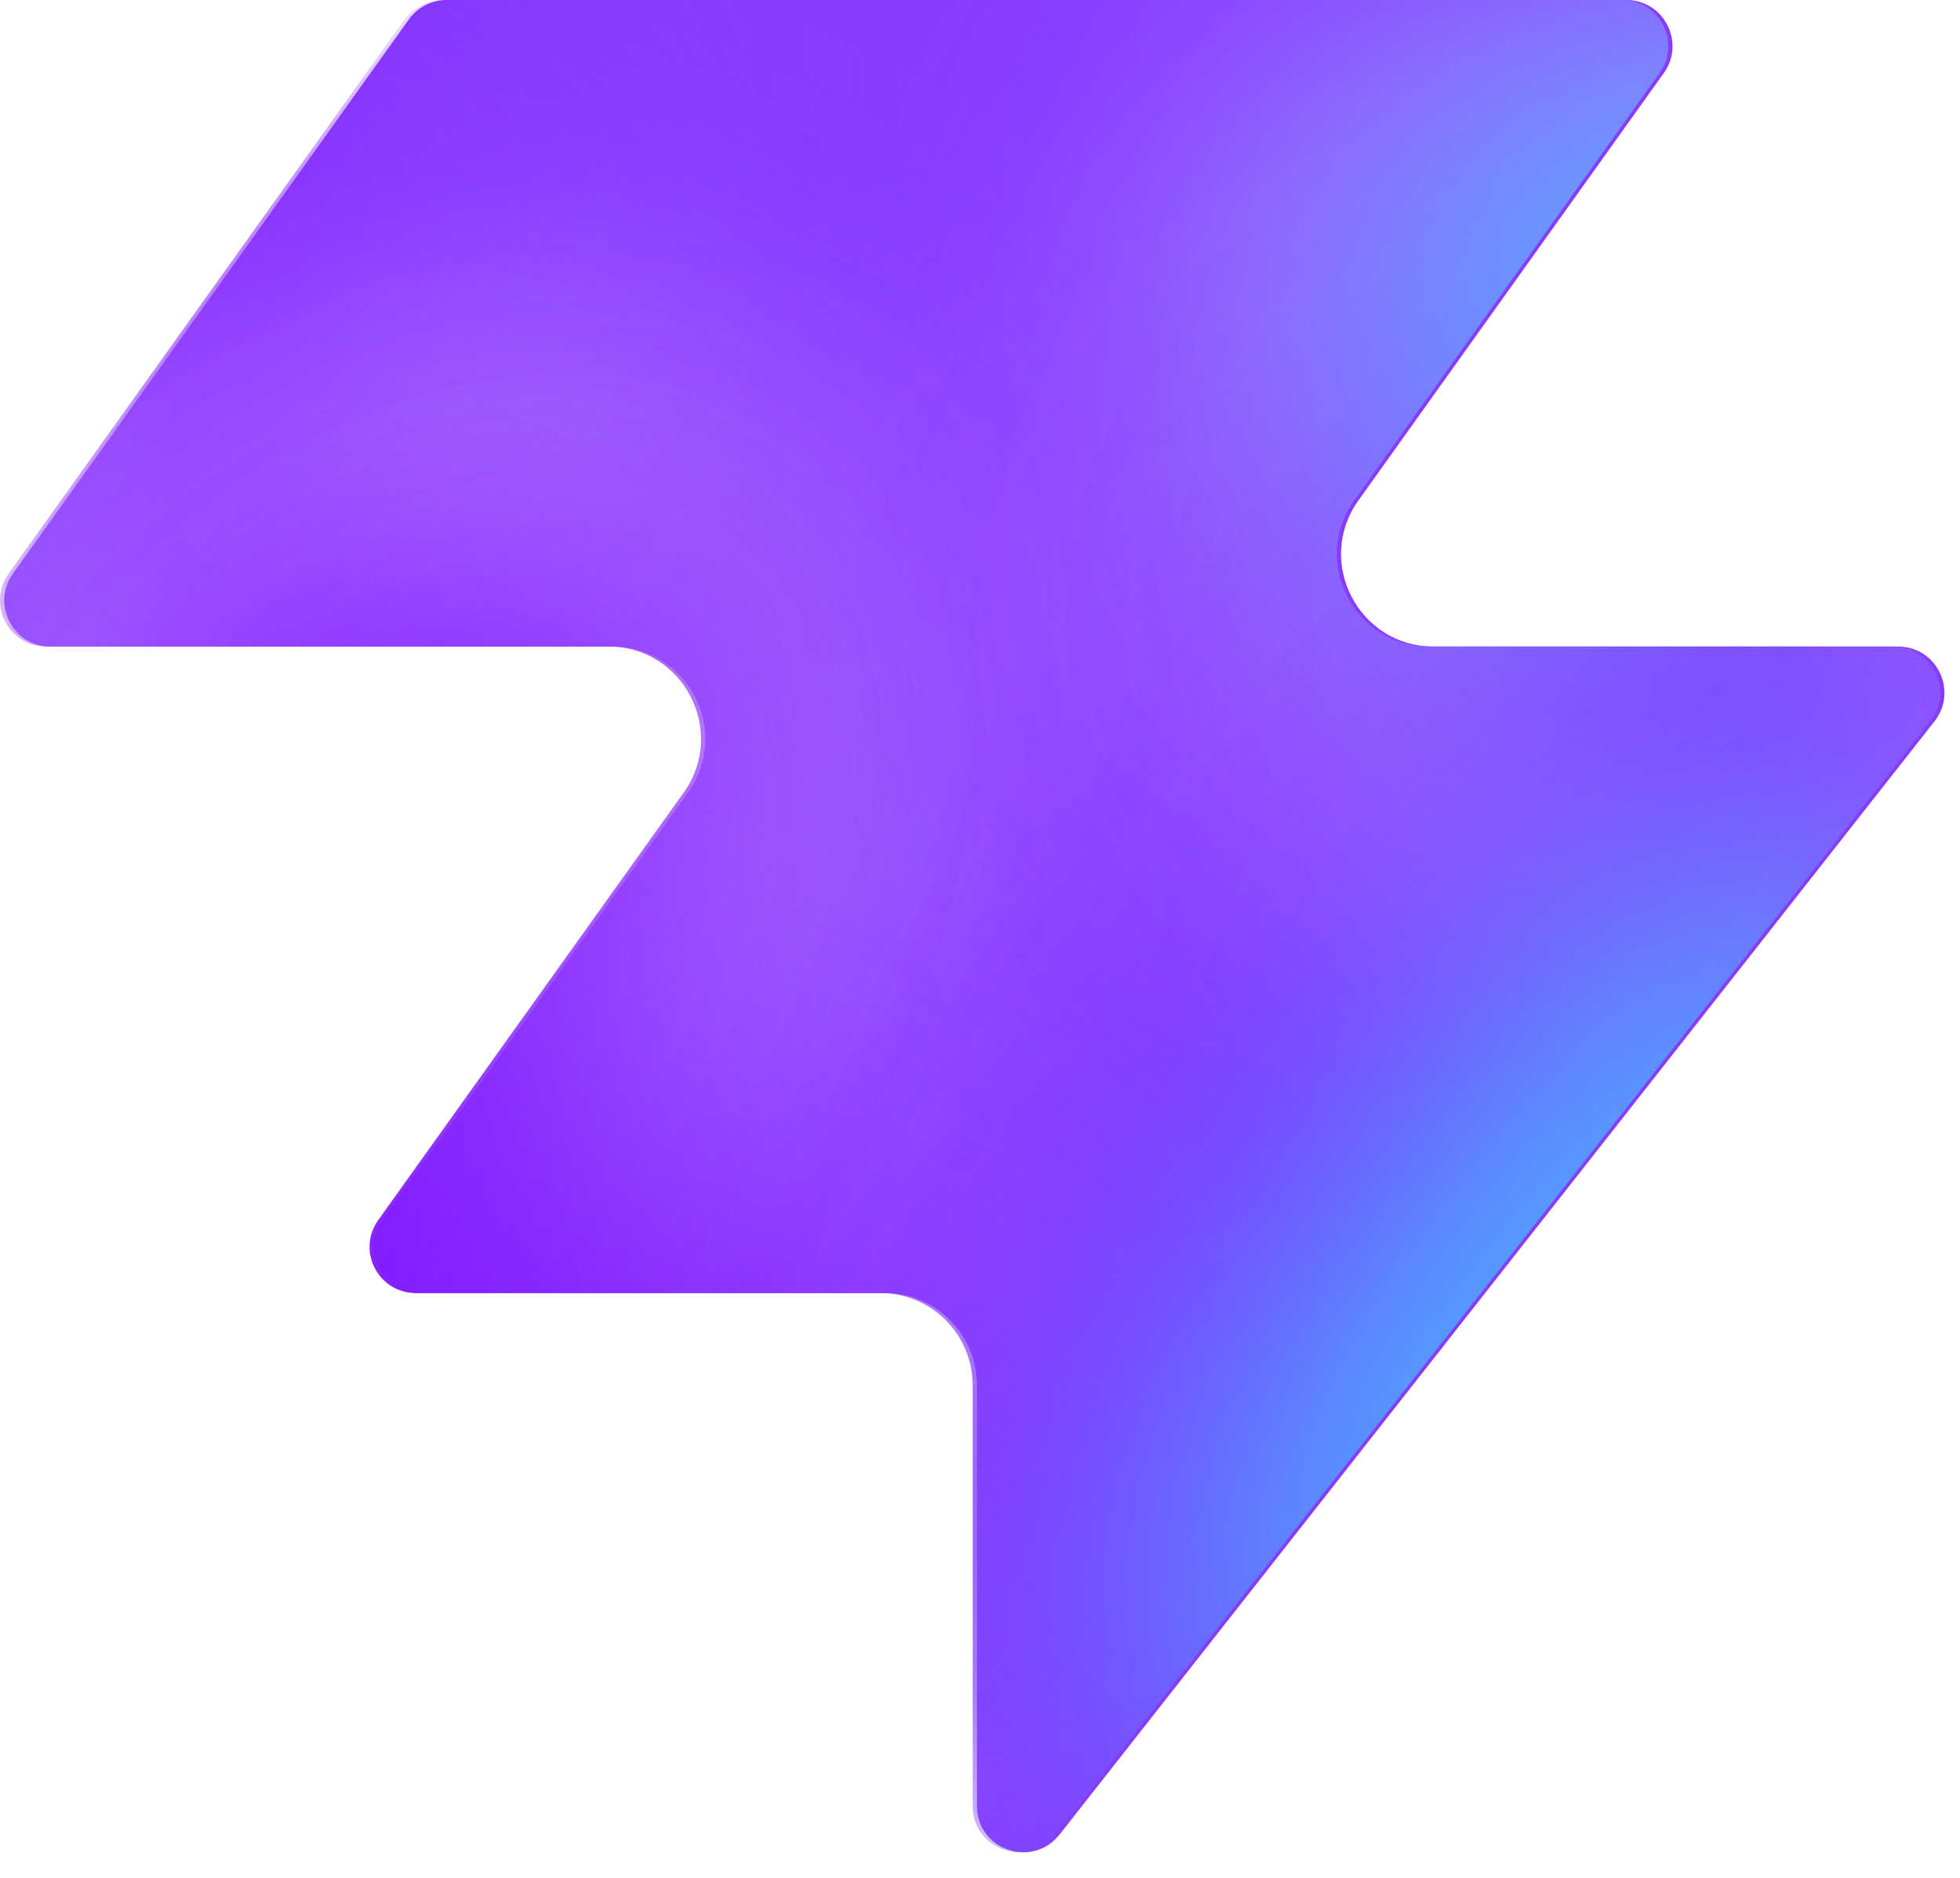
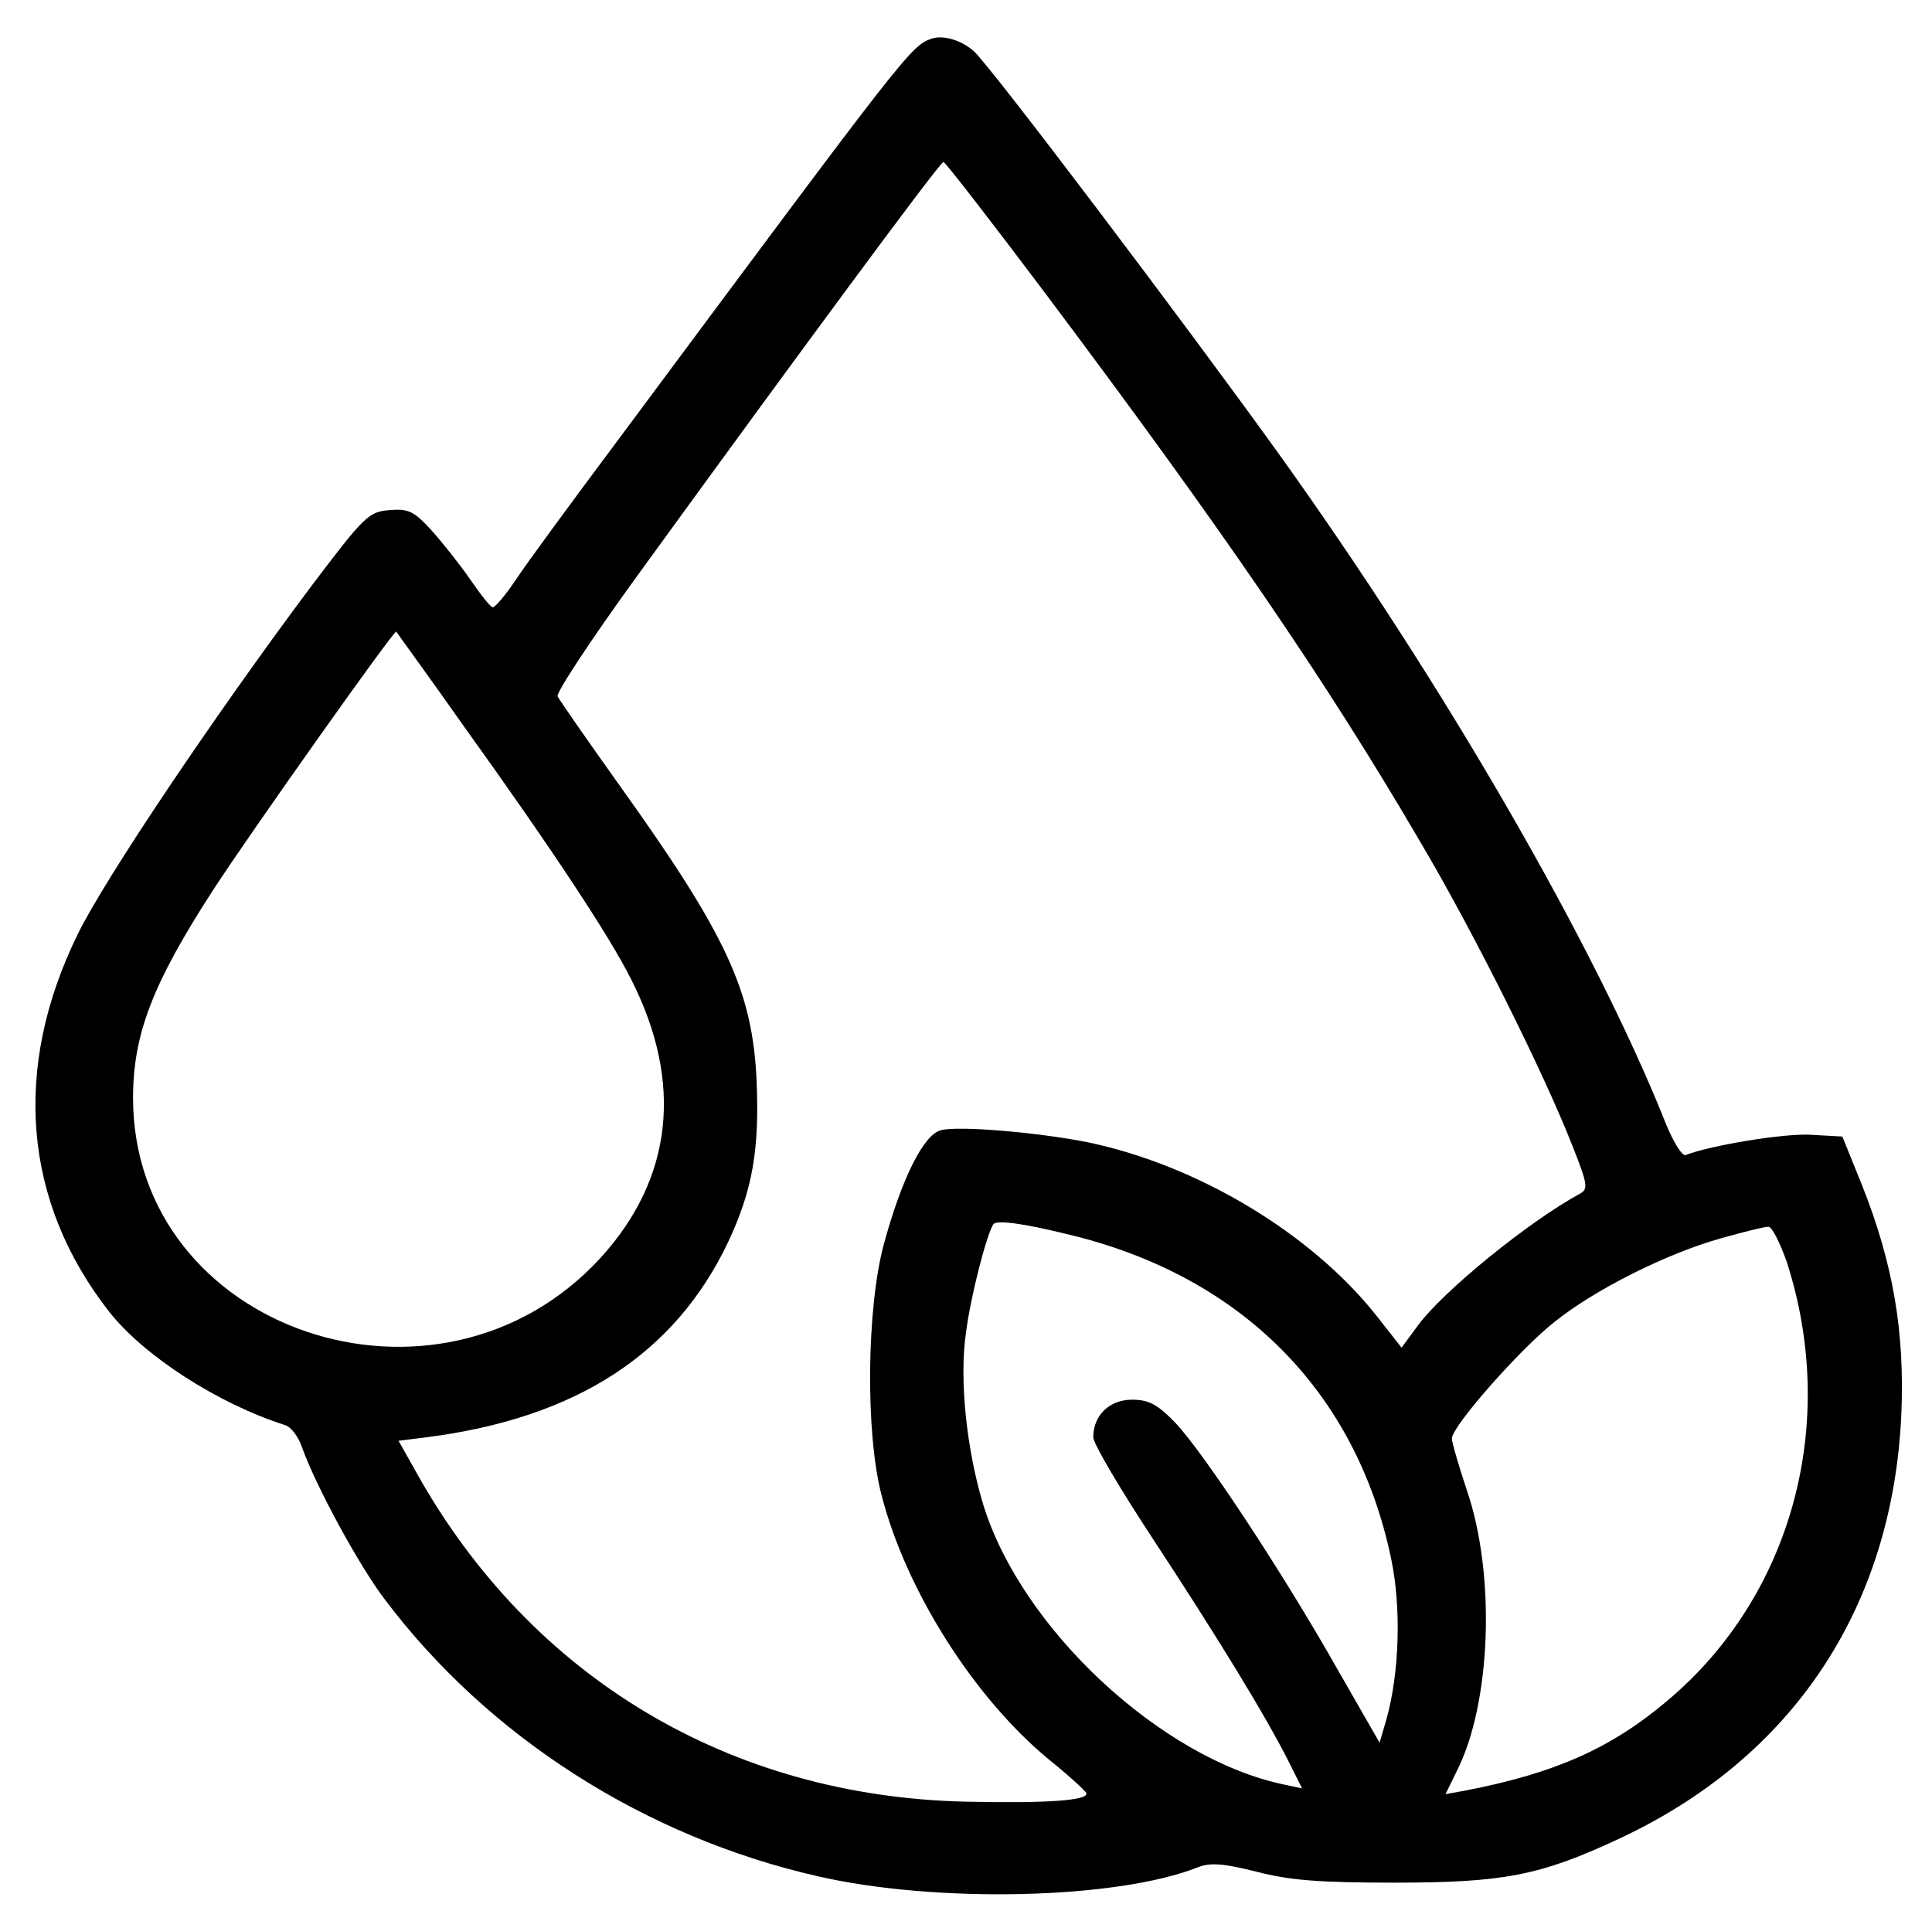
- <svg xmlns="http://www.w3.org/2000/svg" width="48" height="46" fill="none" viewBox="0 0 48 46">
-   <path fill="#863bff" d="M25.946 44.938c-.664.845-2.021.375-2.021-.698V33.937a2.26 2.26 0 0 0-2.262-2.262H10.287c-.92 0-1.456-1.04-.92-1.788l7.48-10.471c1.07-1.497 0-3.578-1.842-3.578H1.237c-.92 0-1.456-1.04-.92-1.788L10.013.474c.214-.297.556-.474.92-.474h28.894c.92 0 1.456 1.04.92 1.788l-7.48 10.471c-1.07 1.498 0 3.579 1.842 3.579h11.377c.943 0 1.473 1.088.89 1.83L25.947 44.94z" style="fill:#863bff;fill:color(display-p3 .525 .23 1);fill-opacity:1" />
-   <mask id="a" width="48" height="46" x="0" y="0" maskUnits="userSpaceOnUse" style="mask-type:alpha">
-     <path fill="#000" d="M25.842 44.938c-.664.844-2.021.375-2.021-.698V33.937a2.26 2.26 0 0 0-2.262-2.262H10.183c-.92 0-1.456-1.04-.92-1.788l7.48-10.471c1.07-1.498 0-3.579-1.842-3.579H1.133c-.92 0-1.456-1.04-.92-1.787L9.91.473c.214-.297.556-.474.92-.474h28.894c.92 0 1.456 1.04.92 1.788l-7.48 10.471c-1.07 1.498 0 3.578 1.842 3.578h11.377c.943 0 1.473 1.088.89 1.832L25.843 44.94z" style="fill:#000;fill-opacity:1" />
-   </mask>
-   <g mask="url(#a)">
-     <g filter="url(#b)">
-       <ellipse cx="5.508" cy="14.704" fill="#ede6ff" rx="5.508" ry="14.704" style="fill:#ede6ff;fill:color(display-p3 .927 .903 1);fill-opacity:1" transform="matrix(.00324 1 1 -.00324 -4.47 31.516)" />
-     </g>
-     <g filter="url(#c)">
-       <ellipse cx="10.399" cy="29.851" fill="#ede6ff" rx="10.399" ry="29.851" style="fill:#ede6ff;fill:color(display-p3 .927 .903 1);fill-opacity:1" transform="matrix(.00324 1 1 -.00324 -39.328 7.883)" />
-     </g>
-     <g filter="url(#d)">
-       <ellipse cx="5.508" cy="30.487" fill="#7e14ff" rx="5.508" ry="30.487" style="fill:#7e14ff;fill:color(display-p3 .492 .077 1);fill-opacity:1" transform="rotate(89.814 -25.913 -14.639)scale(1 -1)" />
-     </g>
-     <g filter="url(#e)">
-       <ellipse cx="5.508" cy="30.599" fill="#7e14ff" rx="5.508" ry="30.599" style="fill:#7e14ff;fill:color(display-p3 .492 .077 1);fill-opacity:1" transform="rotate(89.814 -32.644 -3.334)scale(1 -1)" />
-     </g>
-     <g filter="url(#f)">
-       <ellipse cx="5.508" cy="30.599" fill="#7e14ff" rx="5.508" ry="30.599" style="fill:#7e14ff;fill:color(display-p3 .492 .077 1);fill-opacity:1" transform="matrix(.00324 1 1 -.00324 -34.34 30.47)" />
-     </g>
-     <g filter="url(#g)">
-       <ellipse cx="14.072" cy="22.078" fill="#ede6ff" rx="14.072" ry="22.078" style="fill:#ede6ff;fill:color(display-p3 .927 .903 1);fill-opacity:1" transform="rotate(93.35 24.506 48.493)scale(-1 1)" />
-     </g>
-     <g filter="url(#h)">
-       <ellipse cx="3.47" cy="21.501" fill="#7e14ff" rx="3.47" ry="21.501" style="fill:#7e14ff;fill:color(display-p3 .492 .077 1);fill-opacity:1" transform="rotate(89.009 28.708 47.59)scale(-1 1)" />
-     </g>
-     <g filter="url(#i)">
-       <ellipse cx="3.47" cy="21.501" fill="#7e14ff" rx="3.47" ry="21.501" style="fill:#7e14ff;fill:color(display-p3 .492 .077 1);fill-opacity:1" transform="rotate(89.009 28.708 47.59)scale(-1 1)" />
-     </g>
-     <g filter="url(#j)">
-       <ellipse cx=".387" cy="8.972" fill="#7e14ff" rx="4.407" ry="29.108" style="fill:#7e14ff;fill:color(display-p3 .492 .077 1);fill-opacity:1" transform="rotate(39.51 .387 8.972)" />
-     </g>
-     <g filter="url(#k)">
-       <ellipse cx="47.523" cy="-6.092" fill="#7e14ff" rx="4.407" ry="29.108" style="fill:#7e14ff;fill:color(display-p3 .492 .077 1);fill-opacity:1" transform="rotate(37.892 47.523 -6.092)" />
-     </g>
-     <g filter="url(#l)">
-       <ellipse cx="41.412" cy="6.333" fill="#47bfff" rx="5.971" ry="9.665" style="fill:#47bfff;fill:color(display-p3 .28 .748 1);fill-opacity:1" transform="rotate(37.892 41.412 6.333)" />
-     </g>
-     <g filter="url(#m)">
-       <ellipse cx="-1.879" cy="38.332" fill="#7e14ff" rx="4.407" ry="29.108" style="fill:#7e14ff;fill:color(display-p3 .492 .077 1);fill-opacity:1" transform="rotate(37.892 -1.88 38.332)" />
-     </g>
-     <g filter="url(#n)">
-       <ellipse cx="-1.879" cy="38.332" fill="#7e14ff" rx="4.407" ry="29.108" style="fill:#7e14ff;fill:color(display-p3 .492 .077 1);fill-opacity:1" transform="rotate(37.892 -1.88 38.332)" />
-     </g>
-     <g filter="url(#o)">
-       <ellipse cx="35.651" cy="29.907" fill="#7e14ff" rx="4.407" ry="29.108" style="fill:#7e14ff;fill:color(display-p3 .492 .077 1);fill-opacity:1" transform="rotate(37.892 35.651 29.907)" />
-     </g>
-     <g filter="url(#p)">
-       <ellipse cx="38.418" cy="32.4" fill="#47bfff" rx="5.971" ry="15.297" style="fill:#47bfff;fill:color(display-p3 .28 .748 1);fill-opacity:1" transform="rotate(37.892 38.418 32.4)" />
-     </g>
+ <svg xmlns="http://www.w3.org/2000/svg" version="1.0" width="334pt" height="332pt" viewBox="0 0 334 332" preserveAspectRatio="xMidYMid meet">
+   <g transform="translate(0,332) scale(0.1,-0.1)" fill="#000000" stroke="none">
+     <path d="M1610 3253 c-36 -13 -43 -23 -541 -693 -80 -107 -160 -216 -177 -242 -18 -27 -36 -48 -40 -48 -4 0 -21 22 -39 48 -18 26 -48 64 -67 85 -30 33 -40 38 -73 35 -36 -3 -43 -10 -136 -133 -166 -222 -357 -506 -403 -601 -113 -231 -94 -461 54 -651 60 -77 189 -160 305 -197 10 -3 23 -20 29 -38 23 -65 98 -204 143 -263 179 -238 450 -411 749 -479 205 -47 518 -40 658 16 21 8 44 6 100 -8 57 -15 110 -19 238 -19 188 0 252 12 387 75 302 140 475 400 490 735 6 142 -14 260 -68 396 l-34 84 -54 3 c-45 3 -173 -18 -217 -35 -6 -2 -21 22 -34 54 -123 309 -383 759 -669 1158 -161 224 -501 674 -528 697 -22 19 -53 28 -73 21z m197 -440 c306 -408 485 -669 648 -948 93 -157 213 -398 263 -525 27 -68 28 -76 13 -84 -88 -48 -236 -168 -280 -228 l-28 -38 -44 56 c-112 141 -307 259 -498 299 -85 17 -223 29 -254 21 -30 -7 -68 -83 -99 -197 -30 -111 -32 -327 -4 -434 42 -164 159 -349 288 -456 35 -28 64 -55 66 -59 5 -13 -68 -18 -208 -15 -408 9 -751 214 -949 567 l-32 57 48 6 c259 33 430 144 522 338 42 90 54 159 49 278 -7 156 -52 253 -239 514 -55 77 -102 145 -105 151 -3 6 57 97 133 202 288 397 528 722 534 722 3 0 82 -102 176 -227z m-1002 -753 c150 -209 249 -359 286 -433 91 -179 72 -345 -53 -482 -280 -305 -807 -126 -808 276 0 110 33 197 137 358 64 99 315 453 318 449 1 -2 56 -77 120 -168z m1045 -875 c297 -72 495 -272 555 -560 18 -86 14 -198 -8 -277 l-12 -41 -74 129 c-94 166 -230 372 -279 424 -31 32 -46 40 -75 40 -39 0 -67 -27 -67 -65 0 -11 48 -92 106 -180 105 -160 192 -301 233 -383 l22 -44 -33 7 c-211 45 -452 269 -518 483 -29 95 -42 218 -30 298 8 63 35 167 47 187 5 8 48 3 133 -18z m1239 -47 c90 -279 9 -577 -206 -758 -98 -83 -195 -126 -351 -156 l-33 -6 19 39 c60 117 68 340 18 486 -14 42 -26 83 -26 90 0 21 118 155 178 202 70 56 194 118 287 144 39 11 75 20 82 20 6 1 20 -27 32 -61z" />
  </g>
-   <defs>
-     <filter id="b" width="60.045" height="41.654" x="-19.77" y="16.149" color-interpolation-filters="sRGB" filterUnits="userSpaceOnUse">
-       <feFlood flood-opacity="0" result="BackgroundImageFix" />
-       <feBlend in="SourceGraphic" in2="BackgroundImageFix" result="shape" />
-       <feGaussianBlur result="effect1_foregroundBlur_2002_17158" stdDeviation="7.659" />
-     </filter>
-     <filter id="c" width="90.34" height="51.437" x="-54.613" y="-7.533" color-interpolation-filters="sRGB" filterUnits="userSpaceOnUse">
-       <feFlood flood-opacity="0" result="BackgroundImageFix" />
-       <feBlend in="SourceGraphic" in2="BackgroundImageFix" result="shape" />
-       <feGaussianBlur result="effect1_foregroundBlur_2002_17158" stdDeviation="7.659" />
-     </filter>
-     <filter id="d" width="79.355" height="29.4" x="-49.64" y="2.03" color-interpolation-filters="sRGB" filterUnits="userSpaceOnUse">
-       <feFlood flood-opacity="0" result="BackgroundImageFix" />
-       <feBlend in="SourceGraphic" in2="BackgroundImageFix" result="shape" />
-       <feGaussianBlur result="effect1_foregroundBlur_2002_17158" stdDeviation="4.596" />
-     </filter>
-     <filter id="e" width="79.579" height="29.4" x="-45.045" y="20.029" color-interpolation-filters="sRGB" filterUnits="userSpaceOnUse">
-       <feFlood flood-opacity="0" result="BackgroundImageFix" />
-       <feBlend in="SourceGraphic" in2="BackgroundImageFix" result="shape" />
-       <feGaussianBlur result="effect1_foregroundBlur_2002_17158" stdDeviation="4.596" />
-     </filter>
-     <filter id="f" width="79.579" height="29.4" x="-43.513" y="21.178" color-interpolation-filters="sRGB" filterUnits="userSpaceOnUse">
-       <feFlood flood-opacity="0" result="BackgroundImageFix" />
-       <feBlend in="SourceGraphic" in2="BackgroundImageFix" result="shape" />
-       <feGaussianBlur result="effect1_foregroundBlur_2002_17158" stdDeviation="4.596" />
-     </filter>
-     <filter id="g" width="74.749" height="58.852" x="15.756" y="-17.901" color-interpolation-filters="sRGB" filterUnits="userSpaceOnUse">
-       <feFlood flood-opacity="0" result="BackgroundImageFix" />
-       <feBlend in="SourceGraphic" in2="BackgroundImageFix" result="shape" />
-       <feGaussianBlur result="effect1_foregroundBlur_2002_17158" stdDeviation="7.659" />
-     </filter>
-     <filter id="h" width="61.377" height="25.362" x="23.548" y="2.284" color-interpolation-filters="sRGB" filterUnits="userSpaceOnUse">
-       <feFlood flood-opacity="0" result="BackgroundImageFix" />
-       <feBlend in="SourceGraphic" in2="BackgroundImageFix" result="shape" />
-       <feGaussianBlur result="effect1_foregroundBlur_2002_17158" stdDeviation="4.596" />
-     </filter>
-     <filter id="i" width="61.377" height="25.362" x="23.548" y="2.284" color-interpolation-filters="sRGB" filterUnits="userSpaceOnUse">
-       <feFlood flood-opacity="0" result="BackgroundImageFix" />
-       <feBlend in="SourceGraphic" in2="BackgroundImageFix" result="shape" />
-       <feGaussianBlur result="effect1_foregroundBlur_2002_17158" stdDeviation="4.596" />
-     </filter>
-     <filter id="j" width="56.045" height="63.649" x="-27.636" y="-22.853" color-interpolation-filters="sRGB" filterUnits="userSpaceOnUse">
-       <feFlood flood-opacity="0" result="BackgroundImageFix" />
-       <feBlend in="SourceGraphic" in2="BackgroundImageFix" result="shape" />
-       <feGaussianBlur result="effect1_foregroundBlur_2002_17158" stdDeviation="4.596" />
-     </filter>
-     <filter id="k" width="54.814" height="64.646" x="20.116" y="-38.415" color-interpolation-filters="sRGB" filterUnits="userSpaceOnUse">
-       <feFlood flood-opacity="0" result="BackgroundImageFix" />
-       <feBlend in="SourceGraphic" in2="BackgroundImageFix" result="shape" />
-       <feGaussianBlur result="effect1_foregroundBlur_2002_17158" stdDeviation="4.596" />
-     </filter>
-     <filter id="l" width="33.541" height="35.313" x="24.641" y="-11.323" color-interpolation-filters="sRGB" filterUnits="userSpaceOnUse">
-       <feFlood flood-opacity="0" result="BackgroundImageFix" />
-       <feBlend in="SourceGraphic" in2="BackgroundImageFix" result="shape" />
-       <feGaussianBlur result="effect1_foregroundBlur_2002_17158" stdDeviation="4.596" />
-     </filter>
-     <filter id="m" width="54.814" height="64.646" x="-29.286" y="6.009" color-interpolation-filters="sRGB" filterUnits="userSpaceOnUse">
-       <feFlood flood-opacity="0" result="BackgroundImageFix" />
-       <feBlend in="SourceGraphic" in2="BackgroundImageFix" result="shape" />
-       <feGaussianBlur result="effect1_foregroundBlur_2002_17158" stdDeviation="4.596" />
-     </filter>
-     <filter id="n" width="54.814" height="64.646" x="-29.286" y="6.009" color-interpolation-filters="sRGB" filterUnits="userSpaceOnUse">
-       <feFlood flood-opacity="0" result="BackgroundImageFix" />
-       <feBlend in="SourceGraphic" in2="BackgroundImageFix" result="shape" />
-       <feGaussianBlur result="effect1_foregroundBlur_2002_17158" stdDeviation="4.596" />
-     </filter>
-     <filter id="o" width="54.814" height="64.646" x="8.244" y="-2.416" color-interpolation-filters="sRGB" filterUnits="userSpaceOnUse">
-       <feFlood flood-opacity="0" result="BackgroundImageFix" />
-       <feBlend in="SourceGraphic" in2="BackgroundImageFix" result="shape" />
-       <feGaussianBlur result="effect1_foregroundBlur_2002_17158" stdDeviation="4.596" />
-     </filter>
-     <filter id="p" width="39.409" height="43.623" x="18.713" y="10.588" color-interpolation-filters="sRGB" filterUnits="userSpaceOnUse">
-       <feFlood flood-opacity="0" result="BackgroundImageFix" />
-       <feBlend in="SourceGraphic" in2="BackgroundImageFix" result="shape" />
-       <feGaussianBlur result="effect1_foregroundBlur_2002_17158" stdDeviation="4.596" />
-     </filter>
-   </defs>
</svg>
